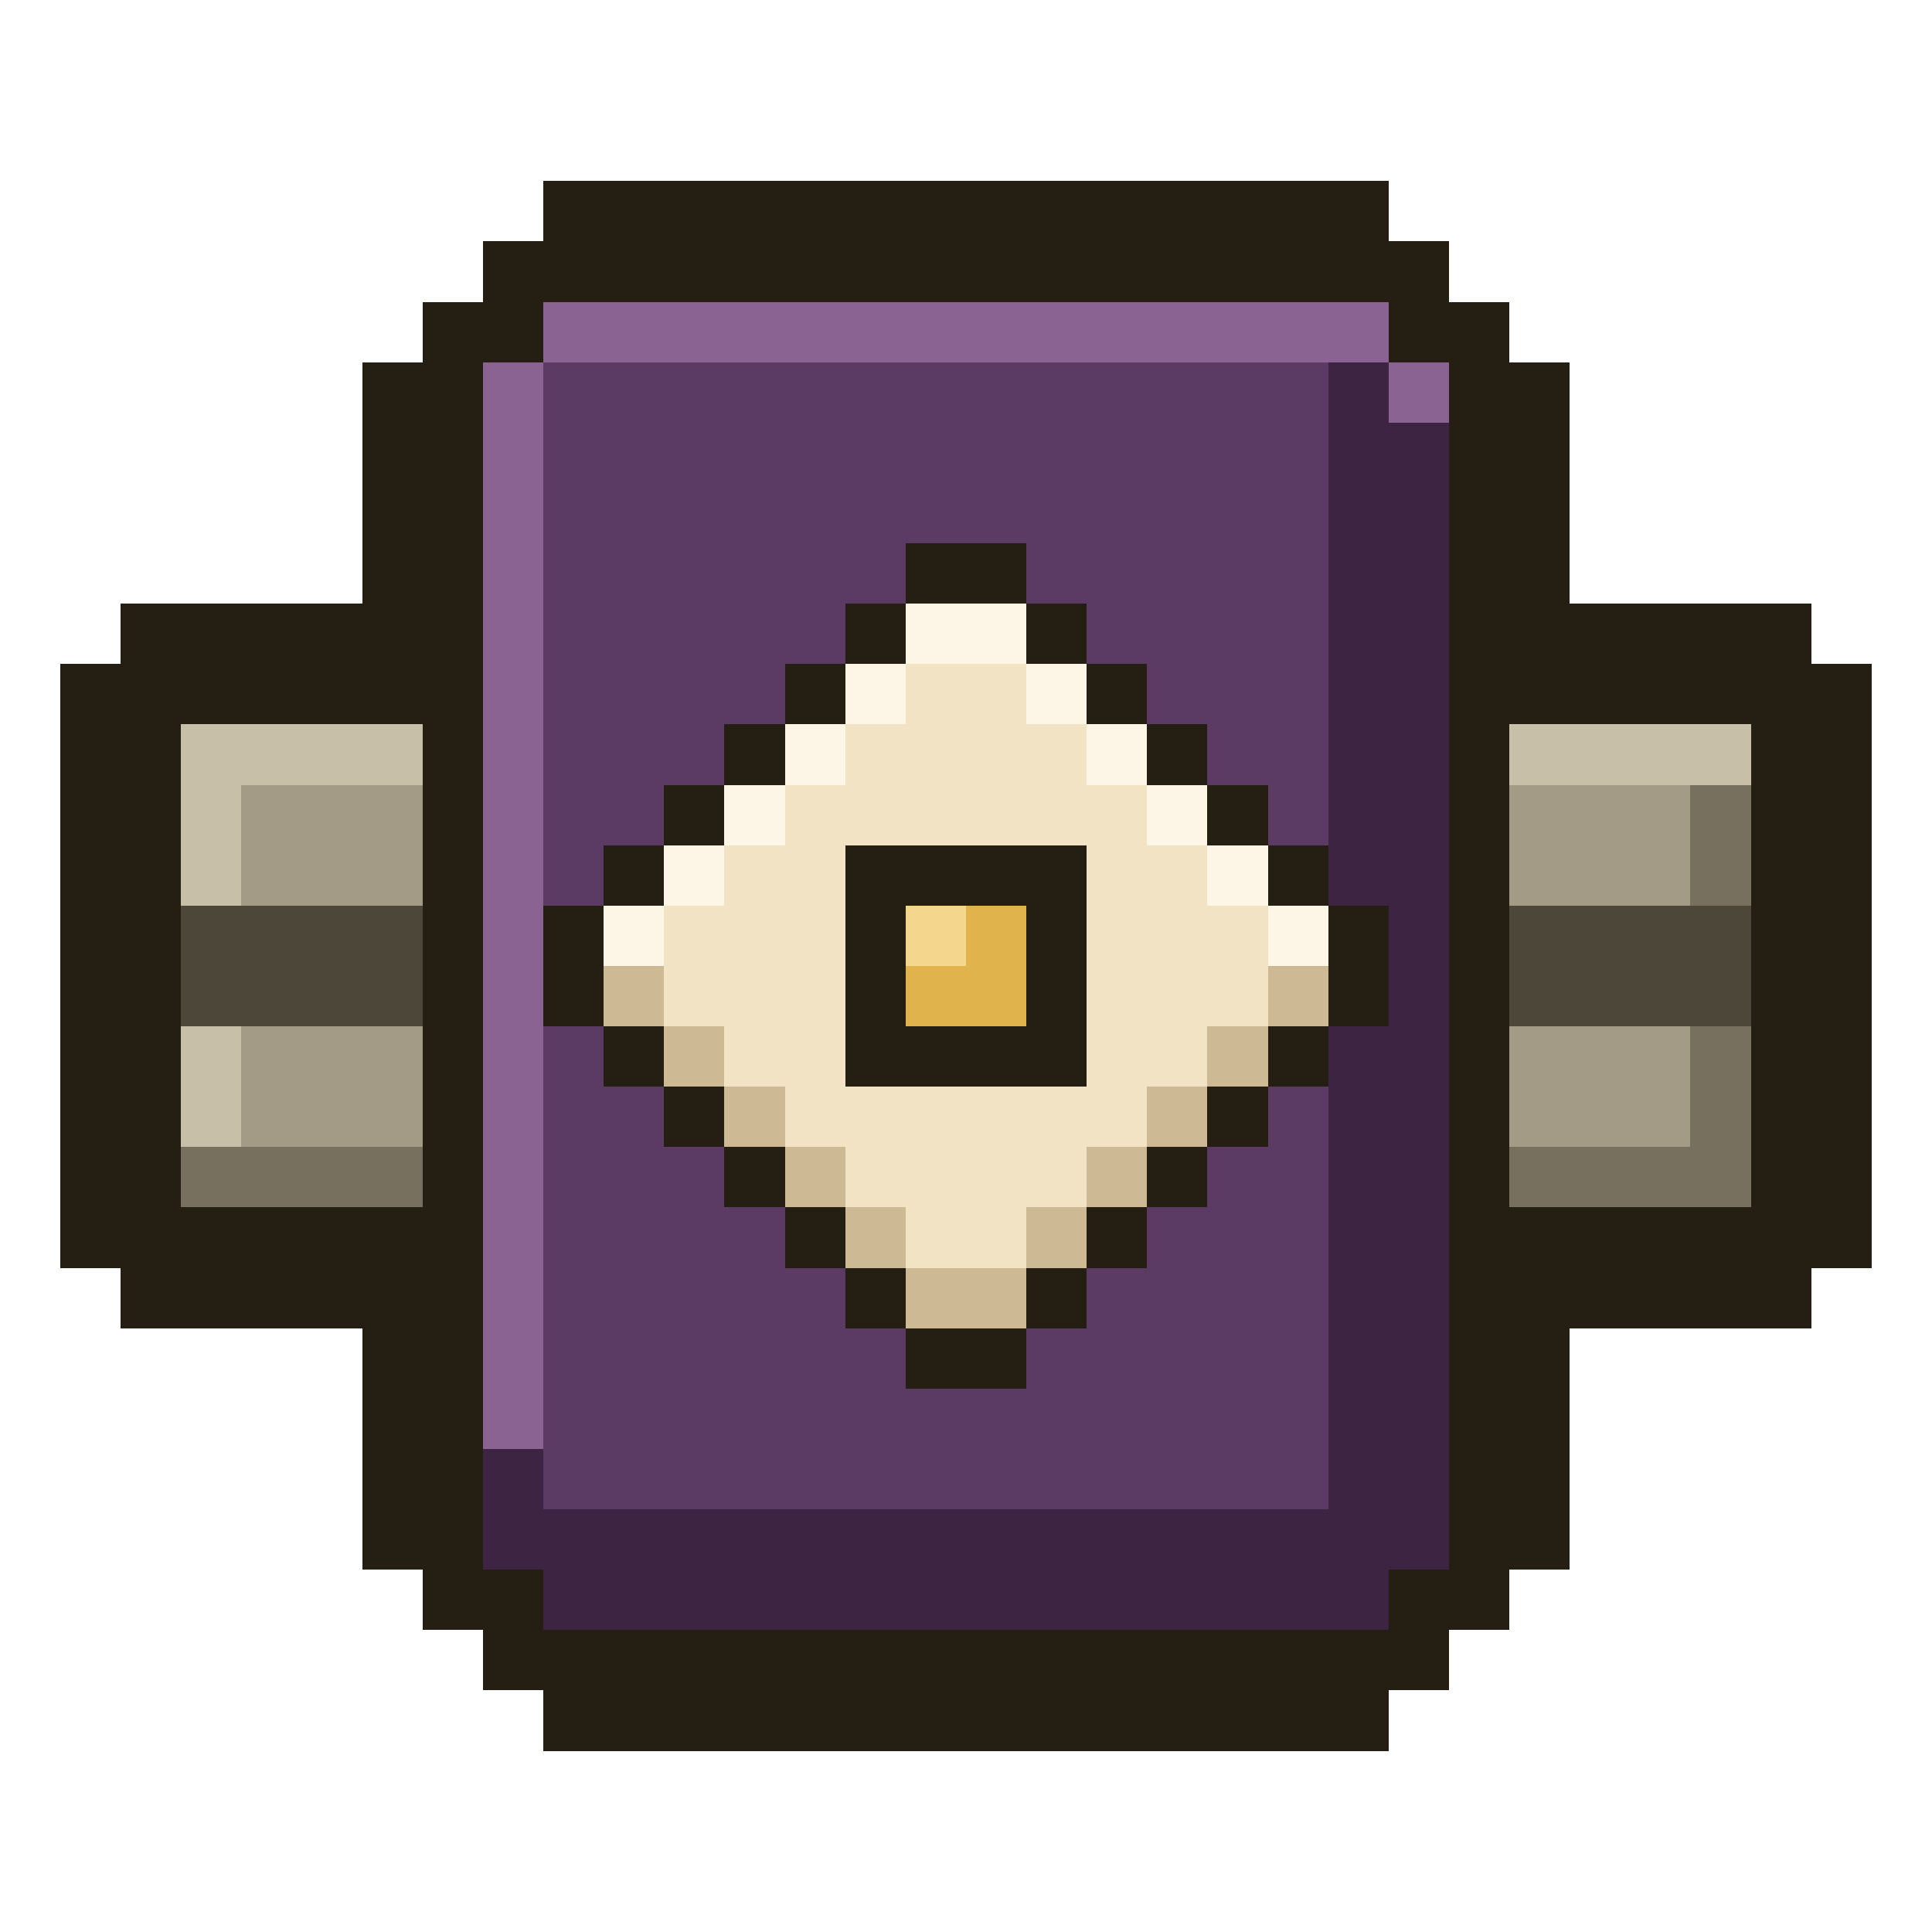
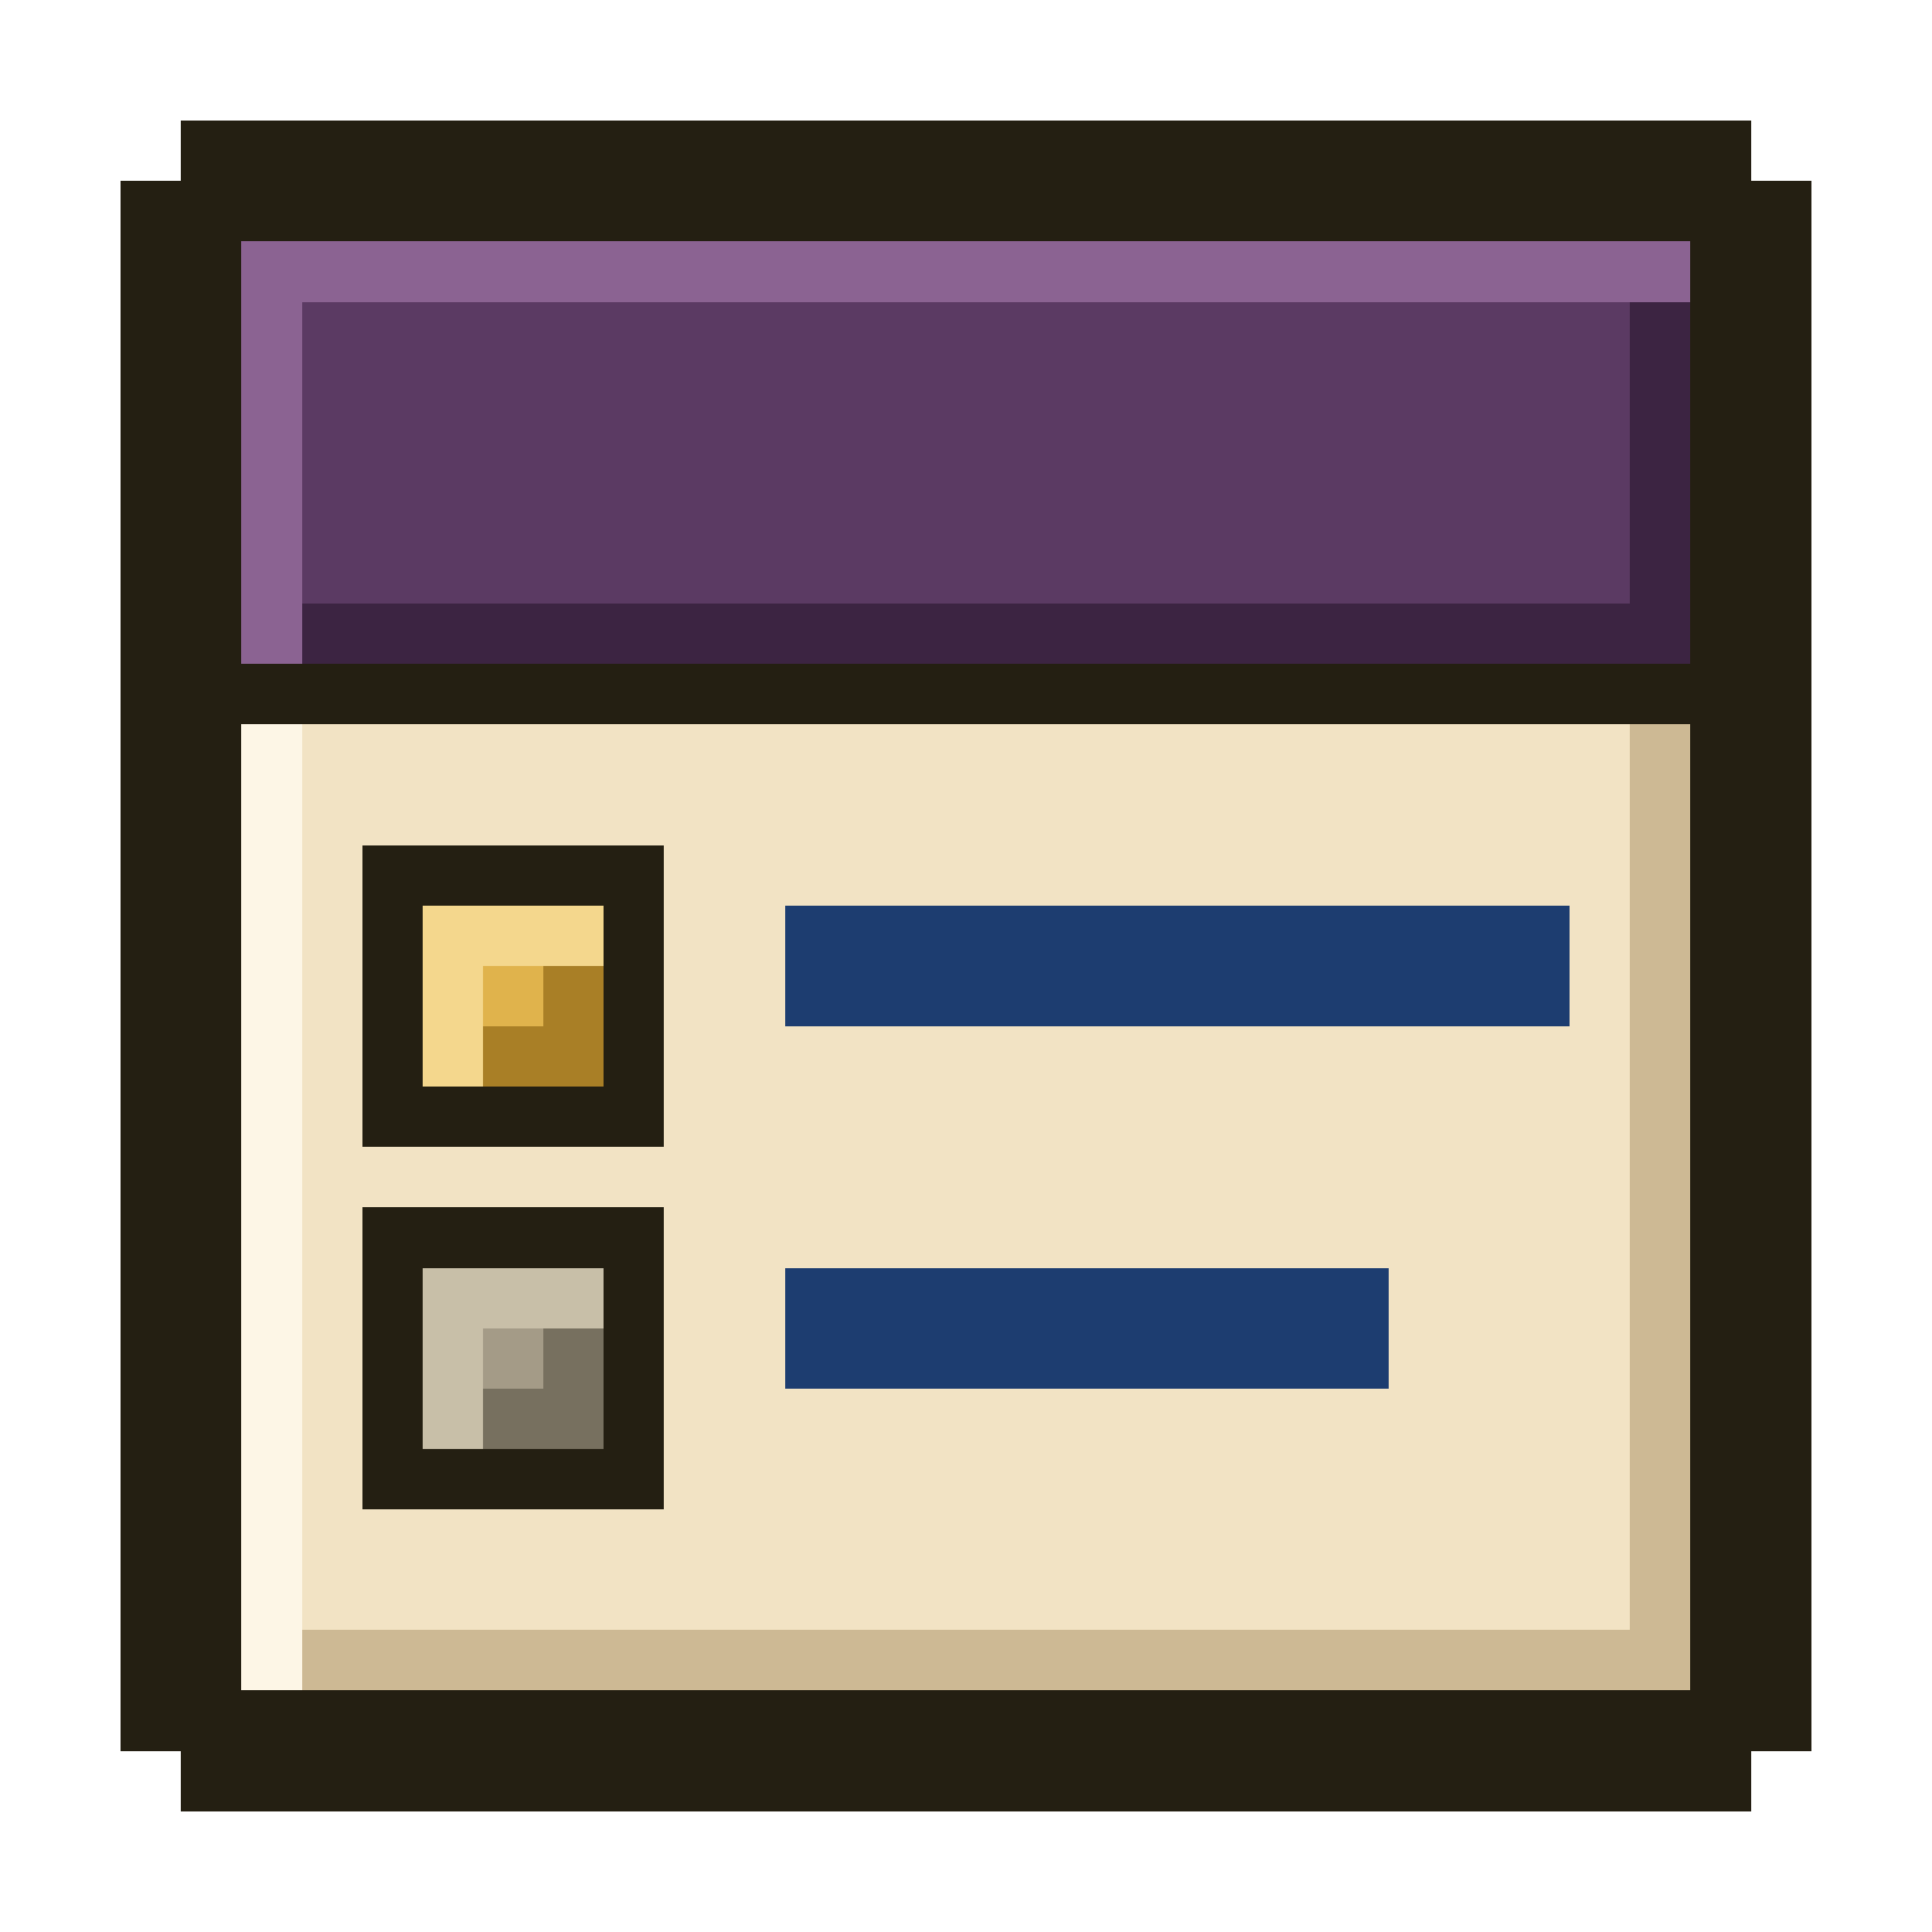
<svg xmlns="http://www.w3.org/2000/svg" viewBox="0 0 32 32" width="32" height="32" shape-rendering="crispEdges" role="img" aria-label="Entity">
-   <path fill="#241f12" d="M9 3h14v1h-14zM8 4h16v1h-16zM7 5h2v1h-2zM23 5h2v1h-2zM6 6h2v1h-2zM24 6h2v1h-2zM6 7h2v1h-2zM24 7h2v1h-2zM6 8h2v1h-2zM24 8h2v1h-2zM6 9h2v1h-2zM15 9h2v1h-2zM24 9h2v1h-2zM2 10h6v1h-6zM14 10h1v1h-1zM17 10h1v1h-1zM24 10h6v1h-6zM1 11h7v1h-7zM13 11h1v1h-1zM18 11h1v1h-1zM24 11h7v1h-7zM1 12h2v1h-2zM7 12h1v1h-1zM12 12h1v1h-1zM19 12h1v1h-1zM24 12h1v1h-1zM29 12h2v1h-2zM1 13h2v1h-2zM7 13h1v1h-1zM11 13h1v1h-1zM20 13h1v1h-1zM24 13h1v1h-1zM29 13h2v1h-2zM1 14h2v1h-2zM7 14h1v1h-1zM10 14h1v1h-1zM14 14h4v1h-4zM21 14h1v1h-1zM24 14h1v1h-1zM29 14h2v1h-2zM1 15h2v1h-2zM7 15h1v1h-1zM9 15h1v1h-1zM14 15h1v1h-1zM17 15h1v1h-1zM22 15h1v1h-1zM24 15h1v1h-1zM29 15h2v1h-2zM1 16h2v1h-2zM7 16h1v1h-1zM9 16h1v1h-1zM14 16h1v1h-1zM17 16h1v1h-1zM22 16h1v1h-1zM24 16h1v1h-1zM29 16h2v1h-2zM1 17h2v1h-2zM7 17h1v1h-1zM10 17h1v1h-1zM14 17h4v1h-4zM21 17h1v1h-1zM24 17h1v1h-1zM29 17h2v1h-2zM1 18h2v1h-2zM7 18h1v1h-1zM11 18h1v1h-1zM20 18h1v1h-1zM24 18h1v1h-1zM29 18h2v1h-2zM1 19h2v1h-2zM7 19h1v1h-1zM12 19h1v1h-1zM19 19h1v1h-1zM24 19h1v1h-1zM29 19h2v1h-2zM1 20h7v1h-7zM13 20h1v1h-1zM18 20h1v1h-1zM24 20h7v1h-7zM2 21h6v1h-6zM14 21h1v1h-1zM17 21h1v1h-1zM24 21h6v1h-6zM6 22h2v1h-2zM15 22h2v1h-2zM24 22h2v1h-2zM6 23h2v1h-2zM24 23h2v1h-2zM6 24h2v1h-2zM24 24h2v1h-2zM6 25h2v1h-2zM24 25h2v1h-2zM7 26h2v1h-2zM23 26h2v1h-2zM8 27h16v1h-16zM9 28h14v1h-14z" />
-   <path fill="#8b6392" d="M9 5h14v1h-14zM8 6h1v1h-1zM23 6h1v1h-1zM8 7h1v1h-1zM8 8h1v1h-1zM8 9h1v1h-1zM8 10h1v1h-1zM8 11h1v1h-1zM8 12h1v1h-1zM8 13h1v1h-1zM8 14h1v1h-1zM8 15h1v1h-1zM8 16h1v1h-1zM8 17h1v1h-1zM8 18h1v1h-1zM8 19h1v1h-1zM8 20h1v1h-1zM8 21h1v1h-1zM8 22h1v1h-1zM8 23h1v1h-1z" />
-   <path fill="#5b3a63" d="M9 6h13v1h-13zM9 7h13v1h-13zM9 8h13v1h-13zM9 9h6v1h-6zM17 9h5v1h-5zM9 10h5v1h-5zM18 10h4v1h-4zM9 11h4v1h-4zM19 11h3v1h-3zM9 12h3v1h-3zM20 12h2v1h-2zM9 13h2v1h-2zM21 13h1v1h-1zM9 14h1v1h-1zM9 17h1v1h-1zM9 18h2v1h-2zM21 18h1v1h-1zM9 19h3v1h-3zM20 19h2v1h-2zM9 20h4v1h-4zM19 20h3v1h-3zM9 21h5v1h-5zM18 21h4v1h-4zM9 22h6v1h-6zM17 22h5v1h-5zM9 23h13v1h-13zM9 24h13v1h-13z" />
-   <path fill="#3c2442" d="M22 6h1v1h-1zM22 7h2v1h-2zM22 8h2v1h-2zM22 9h2v1h-2zM22 10h2v1h-2zM22 11h2v1h-2zM22 12h2v1h-2zM22 13h2v1h-2zM22 14h2v1h-2zM23 15h1v1h-1zM23 16h1v1h-1zM22 17h2v1h-2zM22 18h2v1h-2zM22 19h2v1h-2zM22 20h2v1h-2zM22 21h2v1h-2zM22 22h2v1h-2zM22 23h2v1h-2zM8 24h1v1h-1zM22 24h2v1h-2zM8 25h16v1h-16zM9 26h14v1h-14z" />
-   <path fill="#fdf6e6" d="M15 10h2v1h-2zM14 11h1v1h-1zM17 11h1v1h-1zM13 12h1v1h-1zM18 12h1v1h-1zM12 13h1v1h-1zM19 13h1v1h-1zM11 14h1v1h-1zM20 14h1v1h-1zM10 15h1v1h-1zM21 15h1v1h-1z" />
-   <path fill="#f2e3c4" d="M15 11h2v1h-2zM14 12h4v1h-4zM13 13h6v1h-6zM12 14h2v1h-2zM18 14h2v1h-2zM11 15h3v1h-3zM18 15h3v1h-3zM11 16h3v1h-3zM18 16h3v1h-3zM12 17h2v1h-2zM18 17h2v1h-2zM13 18h6v1h-6zM14 19h4v1h-4zM15 20h2v1h-2z" />
-   <path fill="#c8bfa8" d="M3 12h4v1h-4zM25 12h4v1h-4zM3 13h1v1h-1zM3 14h1v1h-1zM3 17h1v1h-1zM3 18h1v1h-1z" />
-   <path fill="#a49b87" d="M4 13h3v1h-3zM25 13h3v1h-3zM4 14h3v1h-3zM25 14h3v1h-3zM4 17h3v1h-3zM25 17h3v1h-3zM4 18h3v1h-3zM25 18h3v1h-3z" />
-   <path fill="#77705f" d="M28 13h1v1h-1zM28 14h1v1h-1zM28 17h1v1h-1zM28 18h1v1h-1zM3 19h4v1h-4zM25 19h4v1h-4z" />
-   <path fill="#4c4739" d="M3 15h4v1h-4zM25 15h4v1h-4zM3 16h4v1h-4zM25 16h4v1h-4z" />
-   <path fill="#f4d78d" d="M15 15h1v1h-1z" />
-   <path fill="#e0b34c" d="M16 15h1v1h-1zM15 16h2v1h-2z" />
-   <path fill="#cdb994" d="M10 16h1v1h-1zM21 16h1v1h-1zM11 17h1v1h-1zM20 17h1v1h-1zM12 18h1v1h-1zM19 18h1v1h-1zM13 19h1v1h-1zM18 19h1v1h-1zM14 20h1v1h-1zM17 20h1v1h-1zM15 21h2v1h-2z" />
+   <path fill="#241f12" d="M3 2h26v1h-26zM2 3h28v1h-28zM2 4h2v1h-2zM28 4h2v1h-2zM2 5h2v1h-2zM28 5h2v1h-2zM2 6h2v1h-2zM28 6h2v1h-2zM2 7h2v1h-2zM28 7h2v1h-2zM2 8h2v1h-2zM28 8h2v1h-2zM2 9h2v1h-2zM28 9h2v1h-2zM2 10h2v1h-2zM28 10h2v1h-2zM2 11h28v1h-28zM2 12h2v1h-2zM28 12h2v1h-2zM2 13h2v1h-2zM28 13h2v1h-2zM2 14h2v1h-2zM6 14h5v1h-5zM28 14h2v1h-2zM2 15h2v1h-2zM6 15h1v1h-1zM10 15h1v1h-1zM28 15h2v1h-2zM2 16h2v1h-2zM6 16h1v1h-1zM10 16h1v1h-1zM28 16h2v1h-2zM2 17h2v1h-2zM6 17h1v1h-1zM10 17h1v1h-1zM28 17h2v1h-2zM2 18h2v1h-2zM6 18h5v1h-5zM28 18h2v1h-2zM2 19h2v1h-2zM28 19h2v1h-2zM2 20h2v1h-2zM6 20h5v1h-5zM28 20h2v1h-2zM2 21h2v1h-2zM6 21h1v1h-1zM10 21h1v1h-1zM28 21h2v1h-2zM2 22h2v1h-2zM6 22h1v1h-1zM10 22h1v1h-1zM28 22h2v1h-2zM2 23h2v1h-2zM6 23h1v1h-1zM10 23h1v1h-1zM28 23h2v1h-2zM2 24h2v1h-2zM6 24h5v1h-5zM28 24h2v1h-2zM2 25h2v1h-2zM28 25h2v1h-2zM2 26h2v1h-2zM28 26h2v1h-2zM2 27h2v1h-2zM28 27h2v1h-2zM2 28h28v1h-28zM3 29h26v1h-26z" />
+   <path fill="#8b6392" d="M4 4h24v1h-24zM4 5h1v1h-1zM4 6h1v1h-1zM4 7h1v1h-1zM4 8h1v1h-1zM4 9h1v1h-1zM4 10h1v1h-1z" />
+   <path fill="#5b3a63" d="M5 5h22v1h-22zM5 6h22v1h-22zM5 7h22v1h-22zM5 8h22v1h-22zM5 9h22v1h-22z" />
+   <path fill="#3c2442" d="M27 5h1v1h-1zM27 6h1v1h-1zM27 7h1v1h-1zM27 8h1v1h-1zM27 9h1v1h-1zM5 10h23v1h-23z" />
+   <path fill="#fdf6e6" d="M4 12h1v1h-1zM4 13h1v1h-1zM4 14h1v1h-1zM4 15h1v1h-1zM4 16h1v1h-1zM4 17h1v1h-1zM4 18h1v1h-1zM4 19h1v1h-1zM4 20h1v1h-1zM4 21h1v1h-1zM4 22h1v1h-1zM4 23h1v1h-1zM4 24h1v1h-1zM4 25h1v1h-1zM4 26h1v1h-1zM4 27h1v1h-1z" />
+   <path fill="#f2e3c4" d="M5 12h22v1h-22zM5 13h22v1h-22zM5 14h1v1h-1zM11 14h16v1h-16zM5 15h1v1h-1zM11 15h2v1h-2zM26 15h1v1h-1zM5 16h1v1h-1zM11 16h2v1h-2zM26 16h1v1h-1zM5 17h1v1h-1zM11 17h16v1h-16zM5 18h1v1h-1zM11 18h16v1h-16zM5 19h22v1h-22zM5 20h1v1h-1zM11 20h16v1h-16zM5 21h1v1h-1zM11 21h2v1h-2zM23 21h4v1h-4zM5 22h1v1h-1zM11 22h2v1h-2zM23 22h4v1h-4zM5 23h1v1h-1zM11 23h16v1h-16zM5 24h1v1h-1zM11 24h16v1h-16zM5 25h22v1h-22zM5 26h22v1h-22z" />
+   <path fill="#cdb994" d="M27 12h1v1h-1zM27 13h1v1h-1zM27 14h1v1h-1zM27 15h1v1h-1zM27 16h1v1h-1zM27 17h1v1h-1zM27 18h1v1h-1zM27 19h1v1h-1zM27 20h1v1h-1zM27 21h1v1h-1zM27 22h1v1h-1zM27 23h1v1h-1zM27 24h1v1h-1zM27 25h1v1h-1zM27 26h1v1h-1zM5 27h23v1h-23z" />
+   <path fill="#f4d78d" d="M7 15h3v1h-3zM7 16h1v1h-1zM7 17h1v1h-1z" />
+   <path fill="#1d3d70" d="M13 15h13v1h-13zM13 16h13v1h-13zM13 21h10v1h-10zM13 22h10v1h-10z" />
+   <path fill="#e0b34c" d="M8 16h1v1h-1z" />
+   <path fill="#a97f26" d="M9 16h1v1h-1zM8 17h2v1h-2z" />
+   <path fill="#c8bfa8" d="M7 21h3v1h-3zM7 22h1v1h-1zM7 23h1v1h-1z" />
+   <path fill="#a49b87" d="M8 22h1v1h-1z" />
+   <path fill="#77705f" d="M9 22h1v1h-1zM8 23h2v1h-2z" />
</svg>
